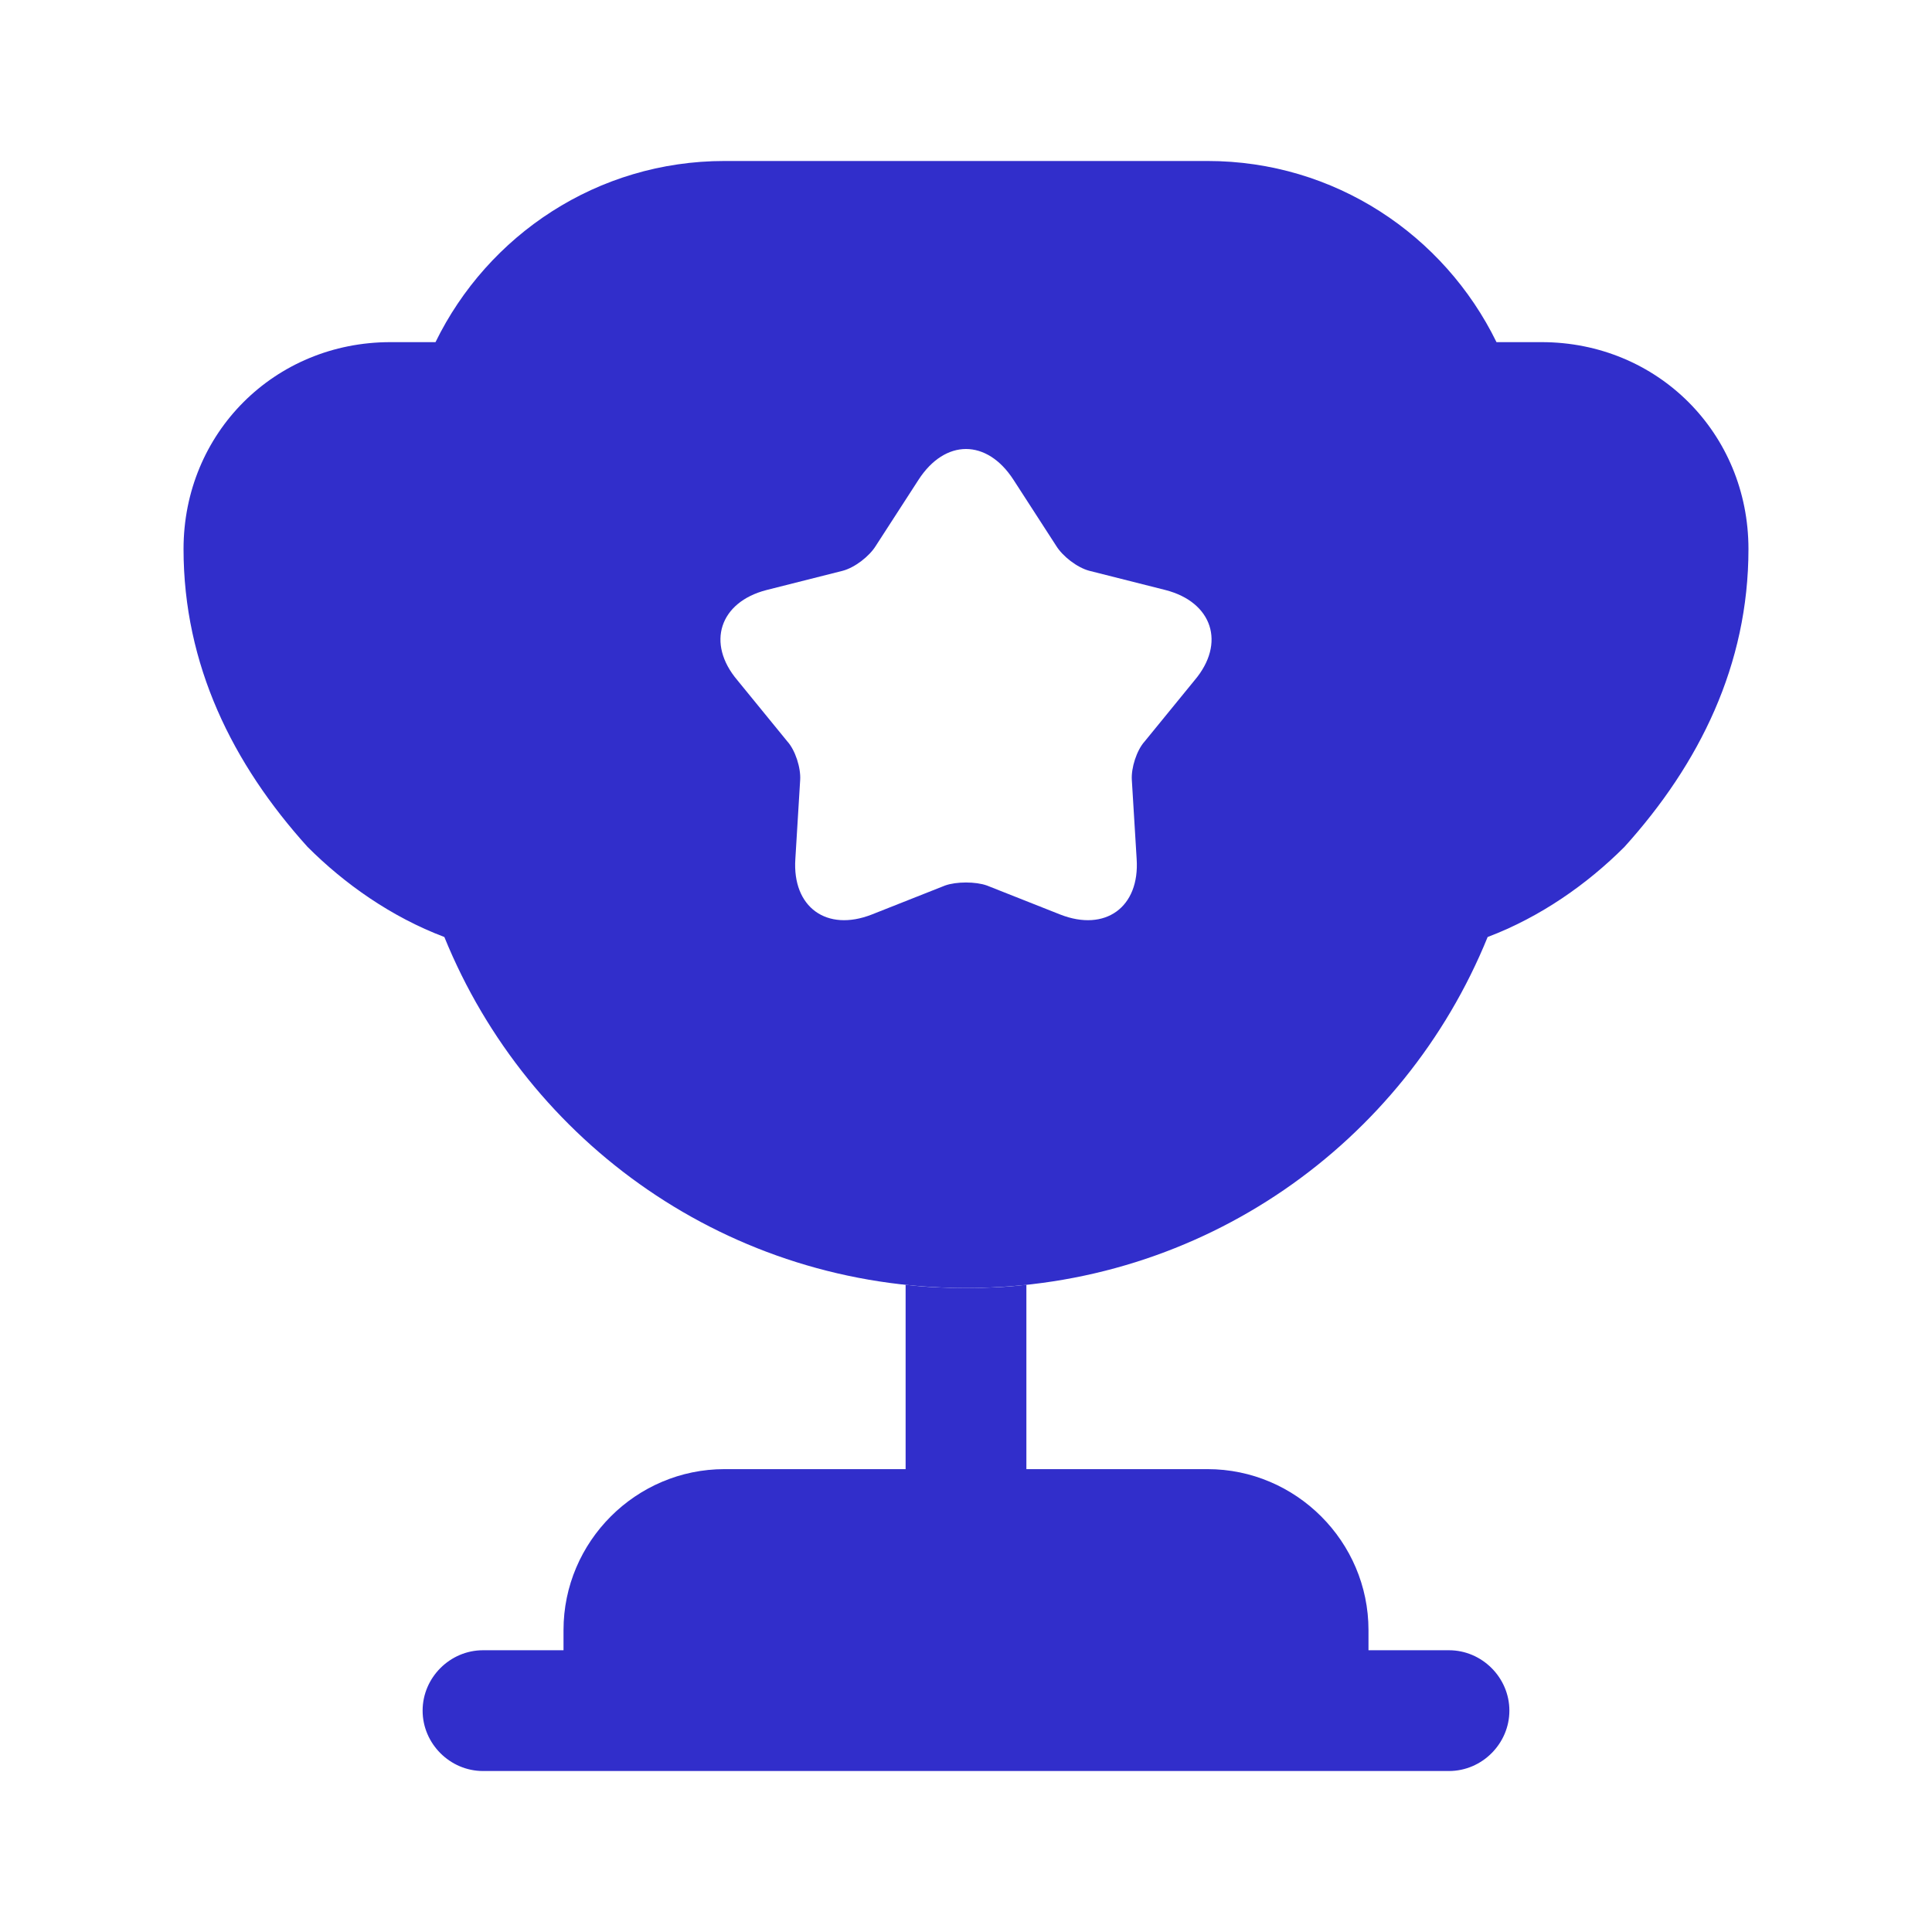
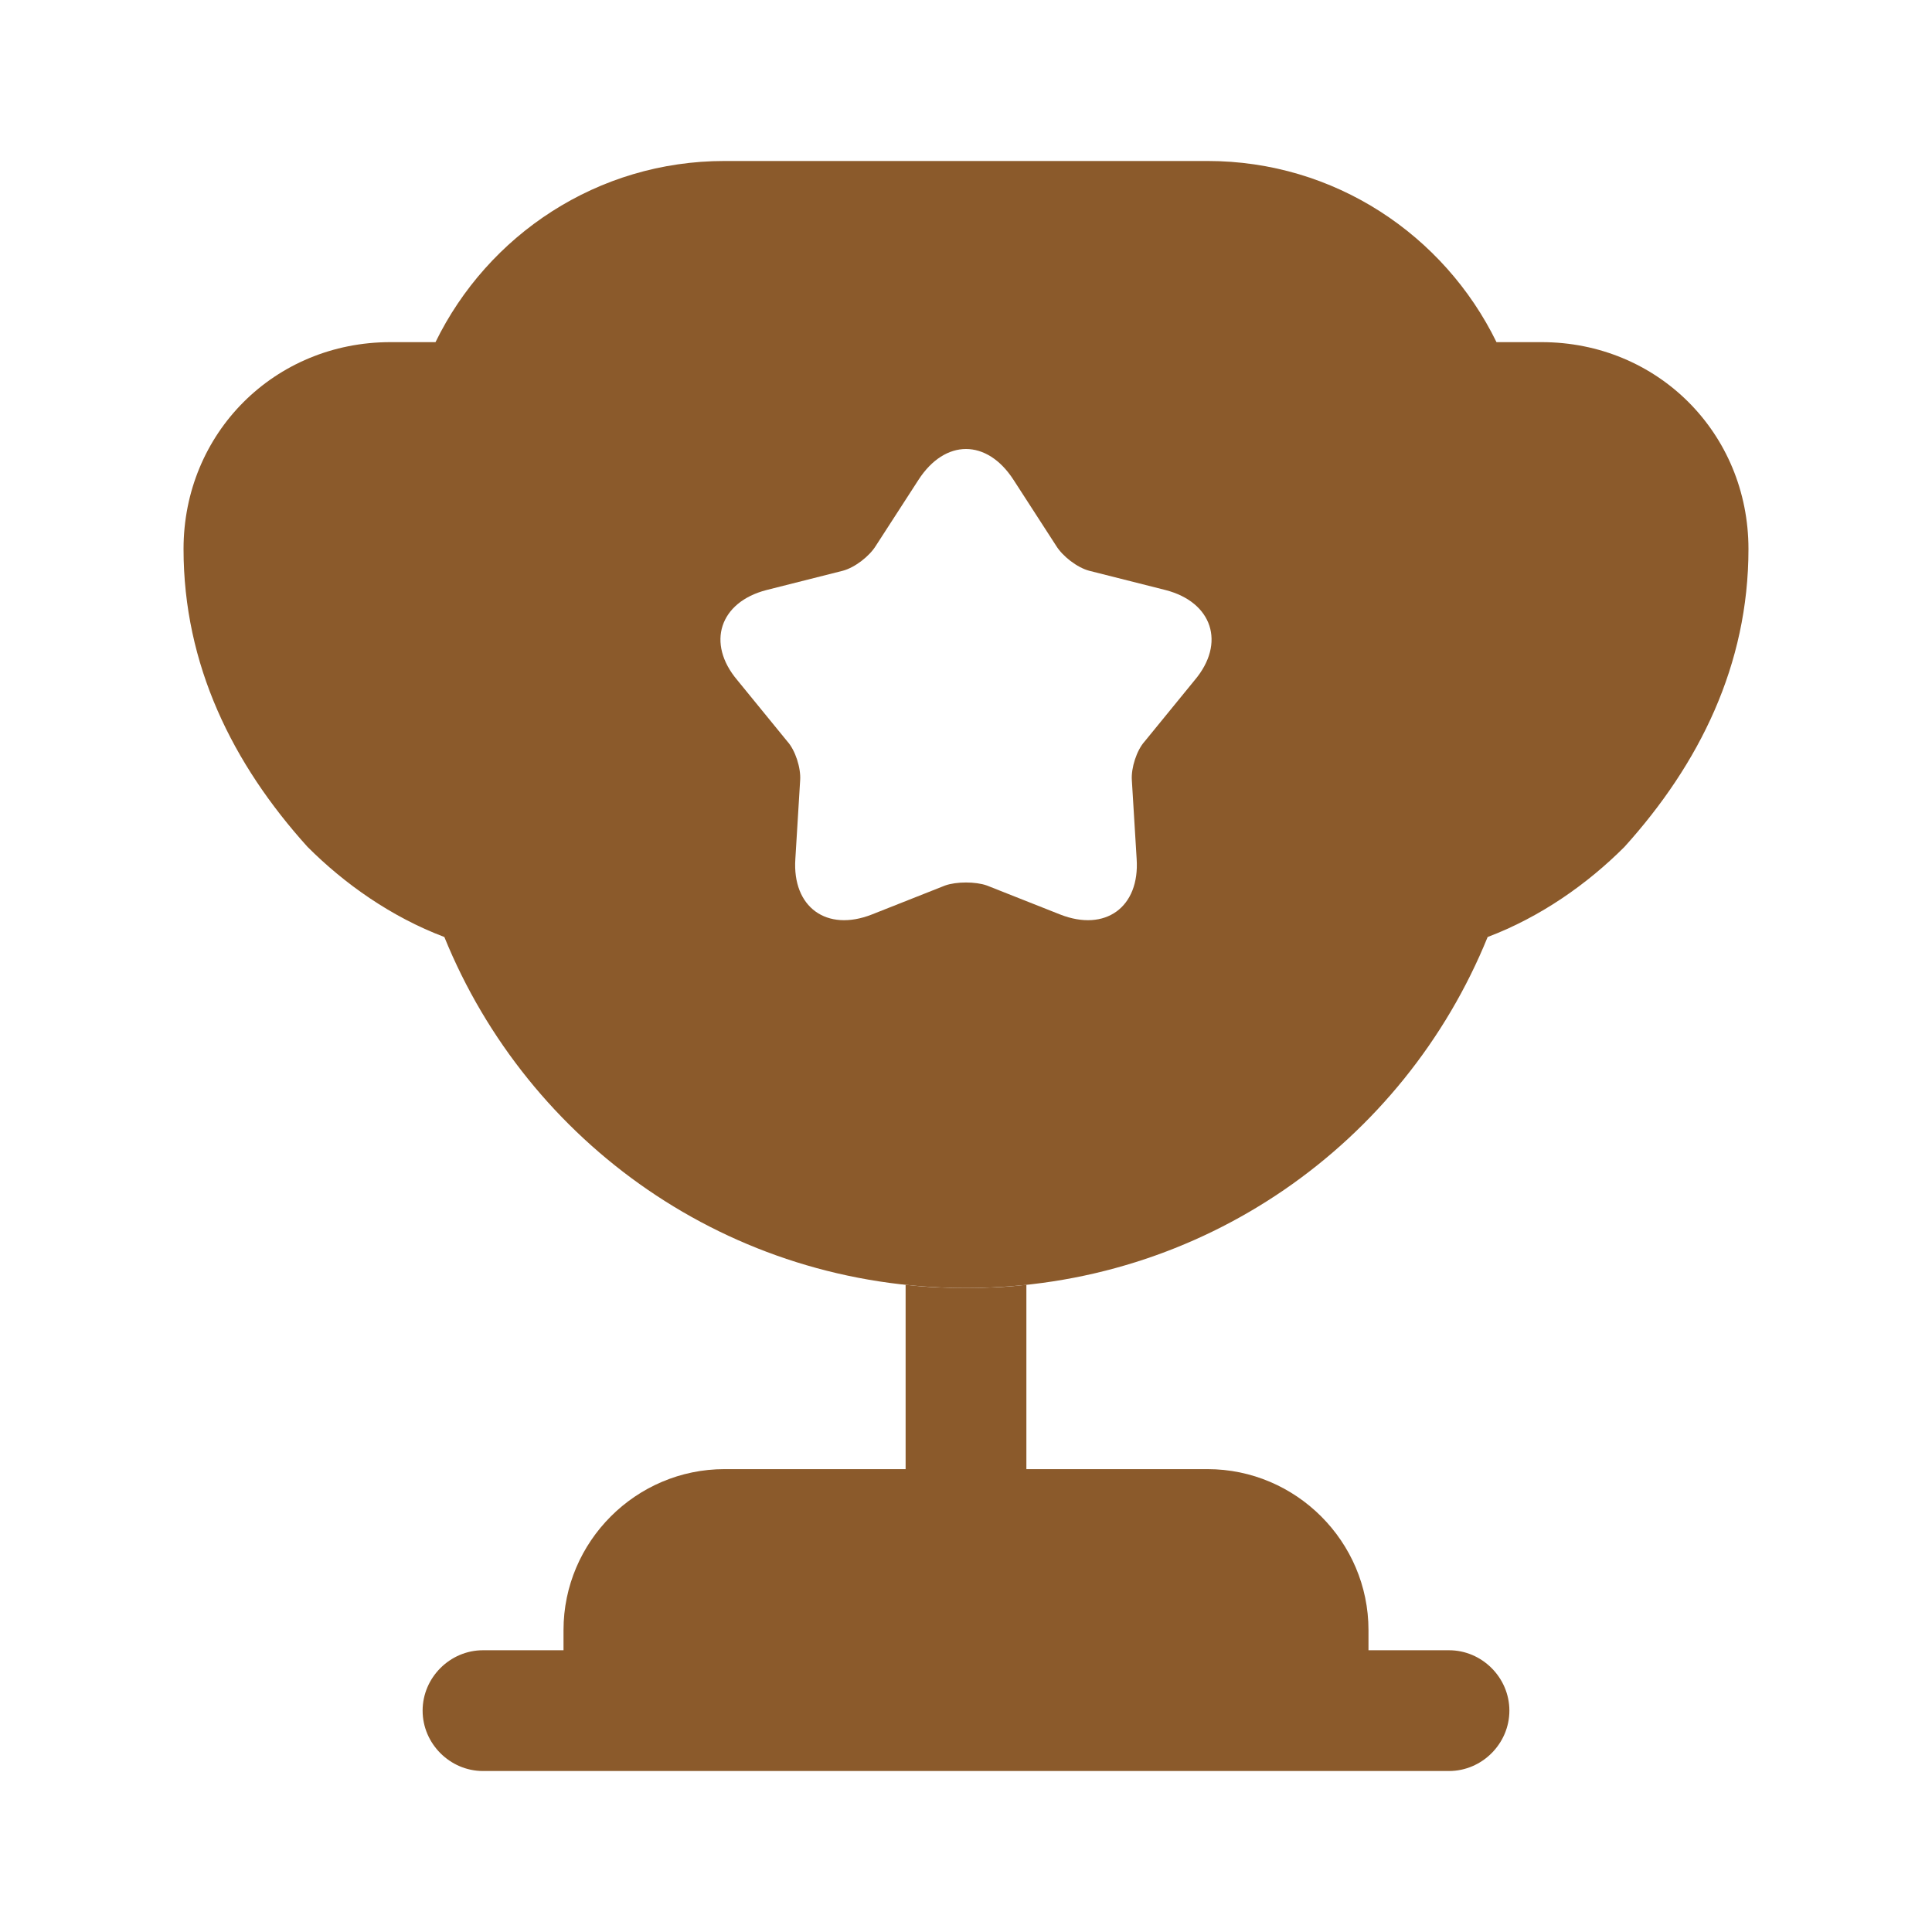
<svg xmlns="http://www.w3.org/2000/svg" width="55" height="55" viewBox="0 0 55 55" fill="none">
-   <path d="M25.781 41.823H20.625C18.104 41.823 16.042 43.886 16.042 46.406V46.979H13.75C12.81 46.979 12.031 47.758 12.031 48.698C12.031 49.638 12.81 50.417 13.75 50.417H41.25C42.19 50.417 42.969 49.638 42.969 48.698C42.969 47.758 42.19 46.979 41.25 46.979H38.958V46.406C38.958 43.886 36.896 41.823 34.375 41.823H29.219V36.575C28.646 36.644 28.073 36.667 27.5 36.667C26.927 36.667 26.354 36.644 25.781 36.575V41.823Z" fill="#312ECB" />
-   <path d="M42.35 26.675C43.862 26.102 45.192 25.163 46.246 24.108C48.377 21.748 49.775 18.929 49.775 15.629C49.775 12.329 47.185 9.74 43.885 9.74H42.602C41.112 6.692 37.996 4.583 34.375 4.583H20.625C17.004 4.583 13.887 6.692 12.398 9.74H11.115C7.815 9.74 5.225 12.329 5.225 15.629C5.225 18.929 6.623 21.748 8.754 24.108C9.808 25.163 11.137 26.102 12.65 26.675C15.033 32.542 20.762 36.667 27.5 36.667C34.237 36.667 39.967 32.542 42.35 26.675ZM34.008 19.365L32.587 21.106C32.358 21.358 32.198 21.863 32.221 22.206L32.358 24.452C32.45 25.827 31.465 26.538 30.181 26.034L28.096 25.209C27.775 25.094 27.225 25.094 26.904 25.209L24.819 26.034C23.535 26.538 22.55 25.827 22.642 24.452L22.779 22.206C22.802 21.863 22.642 21.358 22.413 21.106L20.992 19.365C20.098 18.311 20.488 17.142 21.817 16.798L23.994 16.248C24.337 16.156 24.75 15.836 24.933 15.538L26.148 13.659C26.904 12.49 28.096 12.49 28.852 13.659L30.067 15.538C30.25 15.836 30.663 16.156 31.006 16.248L33.183 16.798C34.513 17.142 34.902 18.311 34.008 19.365Z" fill="#312ECB" />
+   <path d="M25.781 41.823H20.625C18.104 41.823 16.042 43.886 16.042 46.406V46.979H13.75C12.81 46.979 12.031 47.758 12.031 48.698C12.031 49.638 12.81 50.417 13.75 50.417H41.25C42.19 50.417 42.969 49.638 42.969 48.698C42.969 47.758 42.19 46.979 41.25 46.979H38.958V46.406C38.958 43.886 36.896 41.823 34.375 41.823H29.219V36.575C28.646 36.644 28.073 36.667 27.5 36.667C26.927 36.667 26.354 36.644 25.781 36.575V41.823Z" fill="#8B5A2B" />
+   <path d="M42.35 26.675C43.862 26.102 45.192 25.163 46.246 24.108C48.377 21.748 49.775 18.929 49.775 15.629C49.775 12.329 47.185 9.74 43.885 9.74H42.602C41.112 6.692 37.996 4.583 34.375 4.583H20.625C17.004 4.583 13.887 6.692 12.398 9.74H11.115C7.815 9.74 5.225 12.329 5.225 15.629C5.225 18.929 6.623 21.748 8.754 24.108C9.808 25.163 11.137 26.102 12.65 26.675C15.033 32.542 20.762 36.667 27.5 36.667C34.237 36.667 39.967 32.542 42.35 26.675ZM34.008 19.365L32.587 21.106C32.358 21.358 32.198 21.863 32.221 22.206L32.358 24.452C32.45 25.827 31.465 26.538 30.181 26.034L28.096 25.209C27.775 25.094 27.225 25.094 26.904 25.209L24.819 26.034C23.535 26.538 22.55 25.827 22.642 24.452L22.779 22.206C22.802 21.863 22.642 21.358 22.413 21.106L20.992 19.365C20.098 18.311 20.488 17.142 21.817 16.798L23.994 16.248C24.337 16.156 24.75 15.836 24.933 15.538L26.148 13.659C26.904 12.49 28.096 12.49 28.852 13.659L30.067 15.538C30.25 15.836 30.663 16.156 31.006 16.248L33.183 16.798C34.513 17.142 34.902 18.311 34.008 19.365Z" fill="#8B5A2B" />
</svg>
